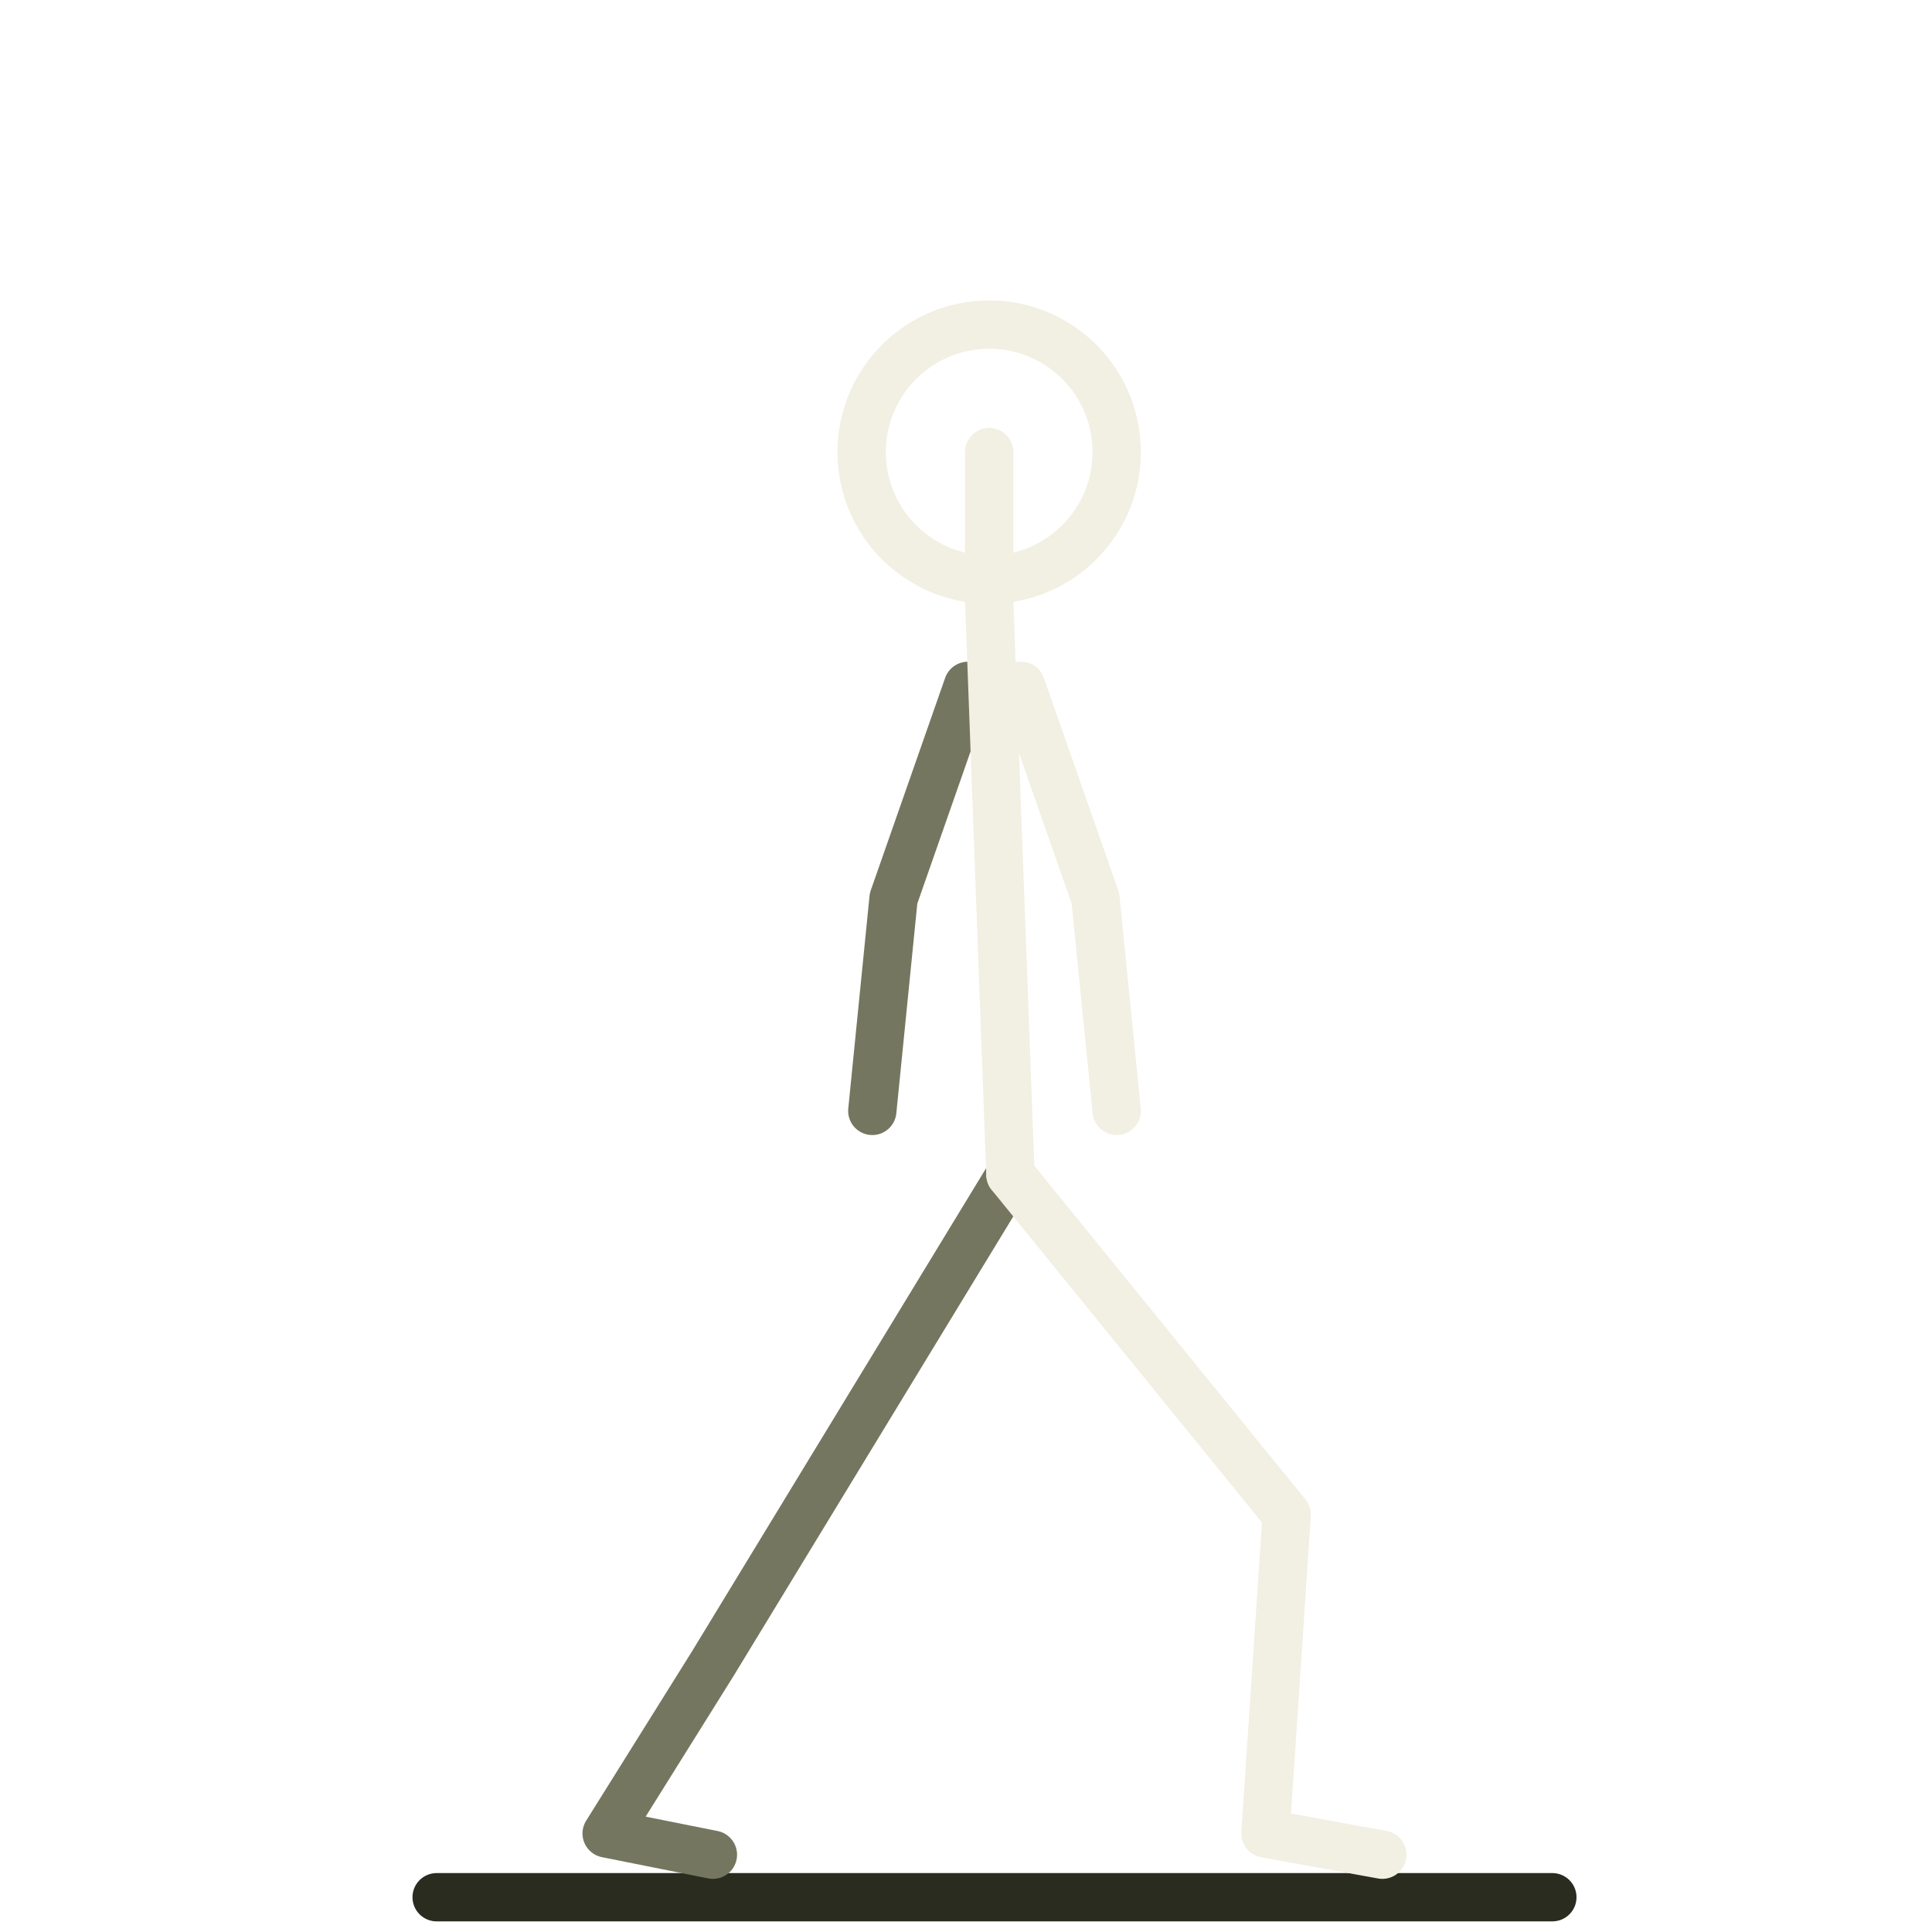
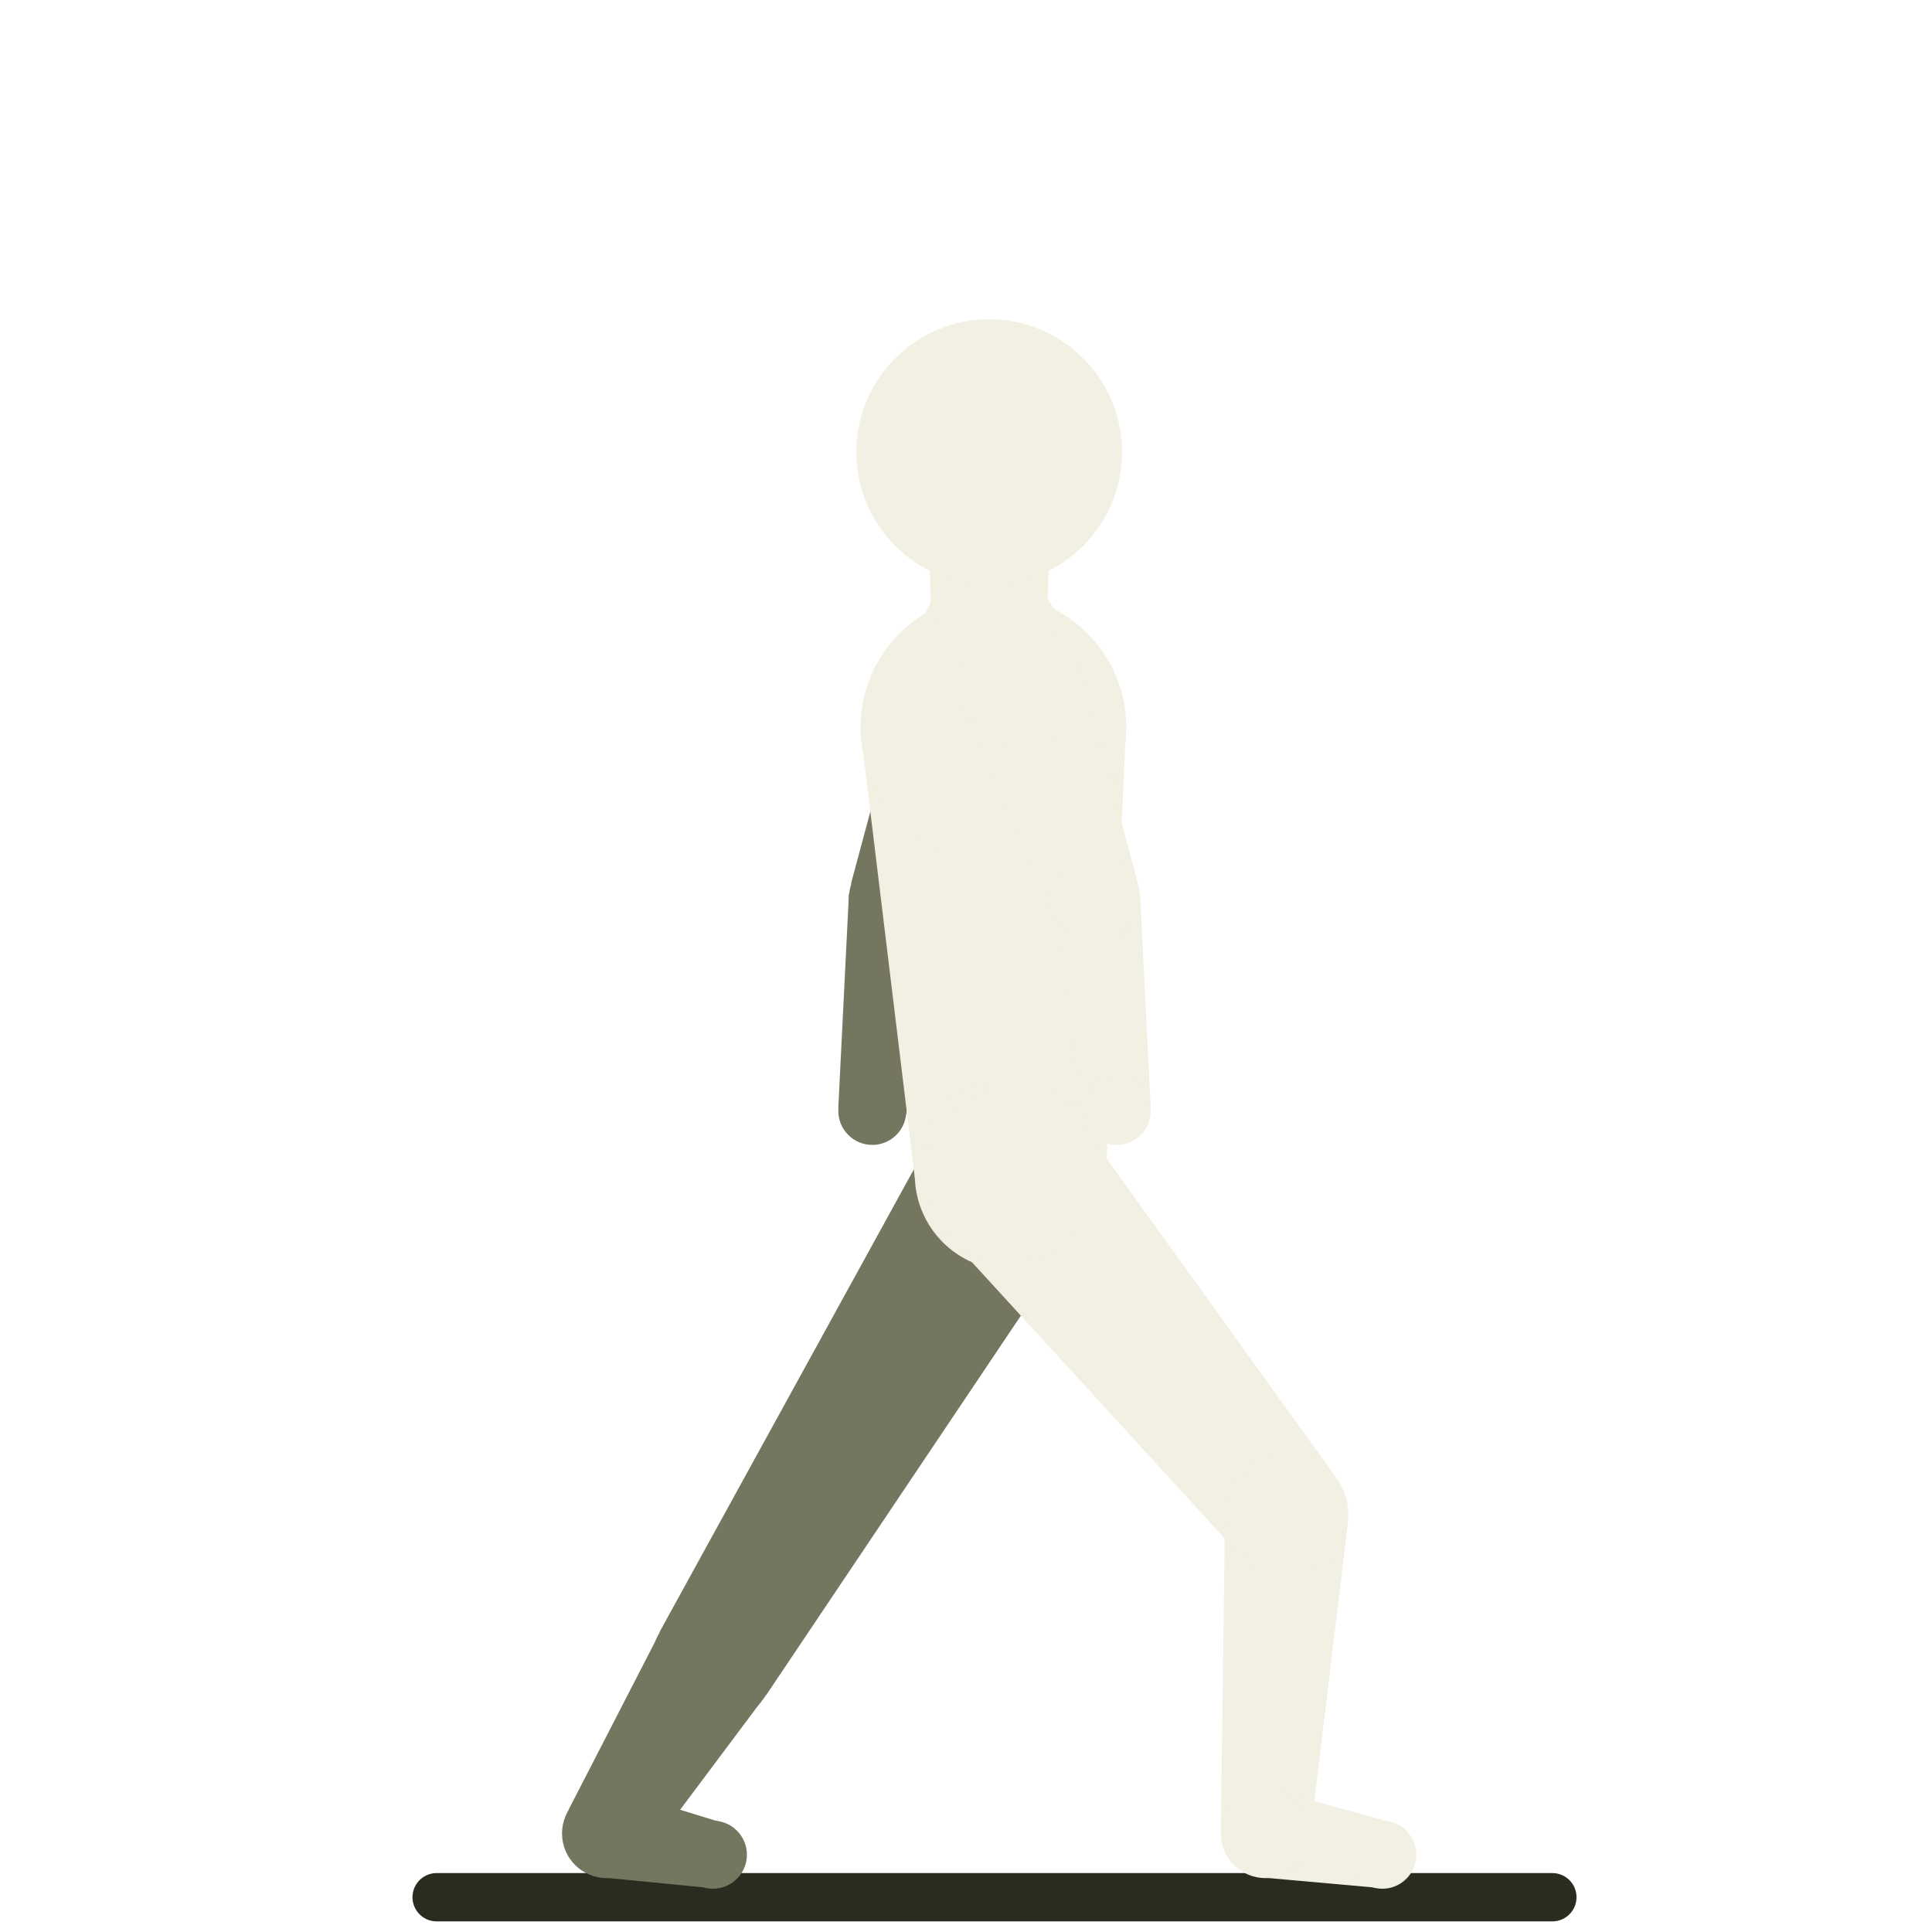
<svg xmlns="http://www.w3.org/2000/svg" viewBox="0 0 200 200" role="img" aria-label="Zancada con salto: abajo y cambio de pierna en el aire (1 de 2)">
  <g transform="translate(-5.4 -3.8) scale(1.1)">
    <path d="M 46 182 L 151 182" fill="none" stroke="#2a2c1f" stroke-width="5" stroke-linecap="round" vector-effect="non-scaling-stroke" />
-     <path d="M 96 68 L 89 88 L 87 108" fill="none" stroke="#75765f" stroke-width="5" stroke-linecap="round" stroke-linejoin="round" vector-effect="non-scaling-stroke" />
-     <path d="M 100 114 L 72 160 L 62 176 L 72 178" fill="none" stroke="#75765f" stroke-width="5" stroke-linecap="round" stroke-linejoin="round" vector-effect="non-scaling-stroke" />
-     <circle cx="98" cy="46" r="12" fill="none" stroke="#f2efe3" stroke-width="5" vector-effect="non-scaling-stroke" />
-     <path d="M 98 46 L 98 60" fill="none" stroke="#f2efe3" stroke-width="5" stroke-linecap="round" stroke-linejoin="round" vector-effect="non-scaling-stroke" />
-     <path d="M 98 60 L 100 114" fill="none" stroke="#f2efe3" stroke-width="5" stroke-linecap="round" stroke-linejoin="round" vector-effect="non-scaling-stroke" />
-     <path d="M 101 68 L 108 88 L 110 108" fill="none" stroke="#f2efe3" stroke-width="5" stroke-linecap="round" stroke-linejoin="round" vector-effect="non-scaling-stroke" />
-     <path d="M 100 114 L 126 146 L 124 176 L 135 178" fill="none" stroke="#f2efe3" stroke-width="5" stroke-linecap="round" stroke-linejoin="round" vector-effect="non-scaling-stroke" />
+     <path d="M 90.5 66.1 L 85 86.6 L 93 89.4 L 101.5 69.9 Z" fill="#75765f" />
+     <path d="M 84.8 87.6 L 83.8 107.7 L 90.2 108.3 L 93.2 88.4 Z" fill="#75765f" />
+     <circle cx="96" cy="68" r="5.8" fill="#75765f" />
+     <circle cx="89" cy="88" r="4.2" fill="#75765f" />
+     <circle cx="87" cy="108" r="3.2" fill="#75765f" />
+     <path d="M 93 109.7 L 67 157 L 77 163 L 107 118.3 Z" fill="#75765f" />
+     <path d="M 67.1 156.9 L 58.4 173.8 L 65.6 178.2 L 76.9 163.1 Z" fill="#75765f" />
+     <path d="M 61.2 180.1 L 71.4 181.1 L 72.6 174.9 L 62.8 171.9 Z" fill="#75765f" />
+     <circle cx="100" cy="114" r="8.2" fill="#75765f" />
+     <circle cx="72" cy="160" r="5.8" fill="#75765f" />
+     <circle cx="62" cy="176" r="4.2" fill="#75765f" />
+     <circle cx="72" cy="178" r="3.2" fill="#75765f" />
+     <path d="M 92.5 60.2 L 85.9 72.3 L 110.9 71.4 L 103.5 59.8 Z" fill="#f2efe3" />
+     <path d="M 85.9 72.3 L 91 114.3 L 109 113.7 L 110.9 71.4 Z" fill="#f2efe3" />
+     <circle cx="98" cy="60" r="5.5" fill="#f2efe3" />
+     <circle cx="98.4" cy="71.9" r="12.5" fill="#f2efe3" />
+     <circle cx="100" cy="114" r="9" fill="#f2efe3" />
+     <path d="M 92 46 L 92.5 60 L 103.5 60 L 104 46 Z" fill="#f2efe3" />
+     <circle cx="98" cy="46" r="6" fill="#f2efe3" />
+     <circle cx="98" cy="60" r="5.5" fill="#f2efe3" />
+     <circle cx="98" cy="46" r="12.5" fill="#f2efe3" />
+     <path d="M 95.5 69.9 L 104 89.4 L 112 86.6 L 106.5 66.1 Z" fill="#f2efe3" />
+     <path d="M 103.8 88.4 L 106.8 108.3 L 113.2 107.7 L 112.2 87.6 Z" fill="#f2efe3" />
+     <circle cx="101" cy="68" r="5.8" fill="#f2efe3" />
+     <circle cx="108" cy="88" r="4.2" fill="#f2efe3" />
+     <circle cx="110" cy="108" r="3.2" fill="#f2efe3" />
+     <path d="M 93.6 119.2 L 121.5 149.7 L 130.5 142.3 L 106.4 108.8 Z" fill="#f2efe3" />
+     <path d="M 120.2 145.6 L 119.8 175.7 L 128.2 176.3 L 131.8 146.4 Z" fill="#f2efe3" />
+     <path d="M 123.2 180.1 L 134.4 181.1 L 135.6 174.9 L 124.8 171.9 Z" fill="#f2efe3" />
+     <circle cx="100" cy="114" r="8.2" fill="#f2efe3" />
+     <circle cx="126" cy="146" r="5.8" fill="#f2efe3" />
+     <circle cx="124" cy="176" r="4.2" fill="#f2efe3" />
+     <circle cx="135" cy="178" r="3.2" fill="#f2efe3" />
  </g>
</svg>
